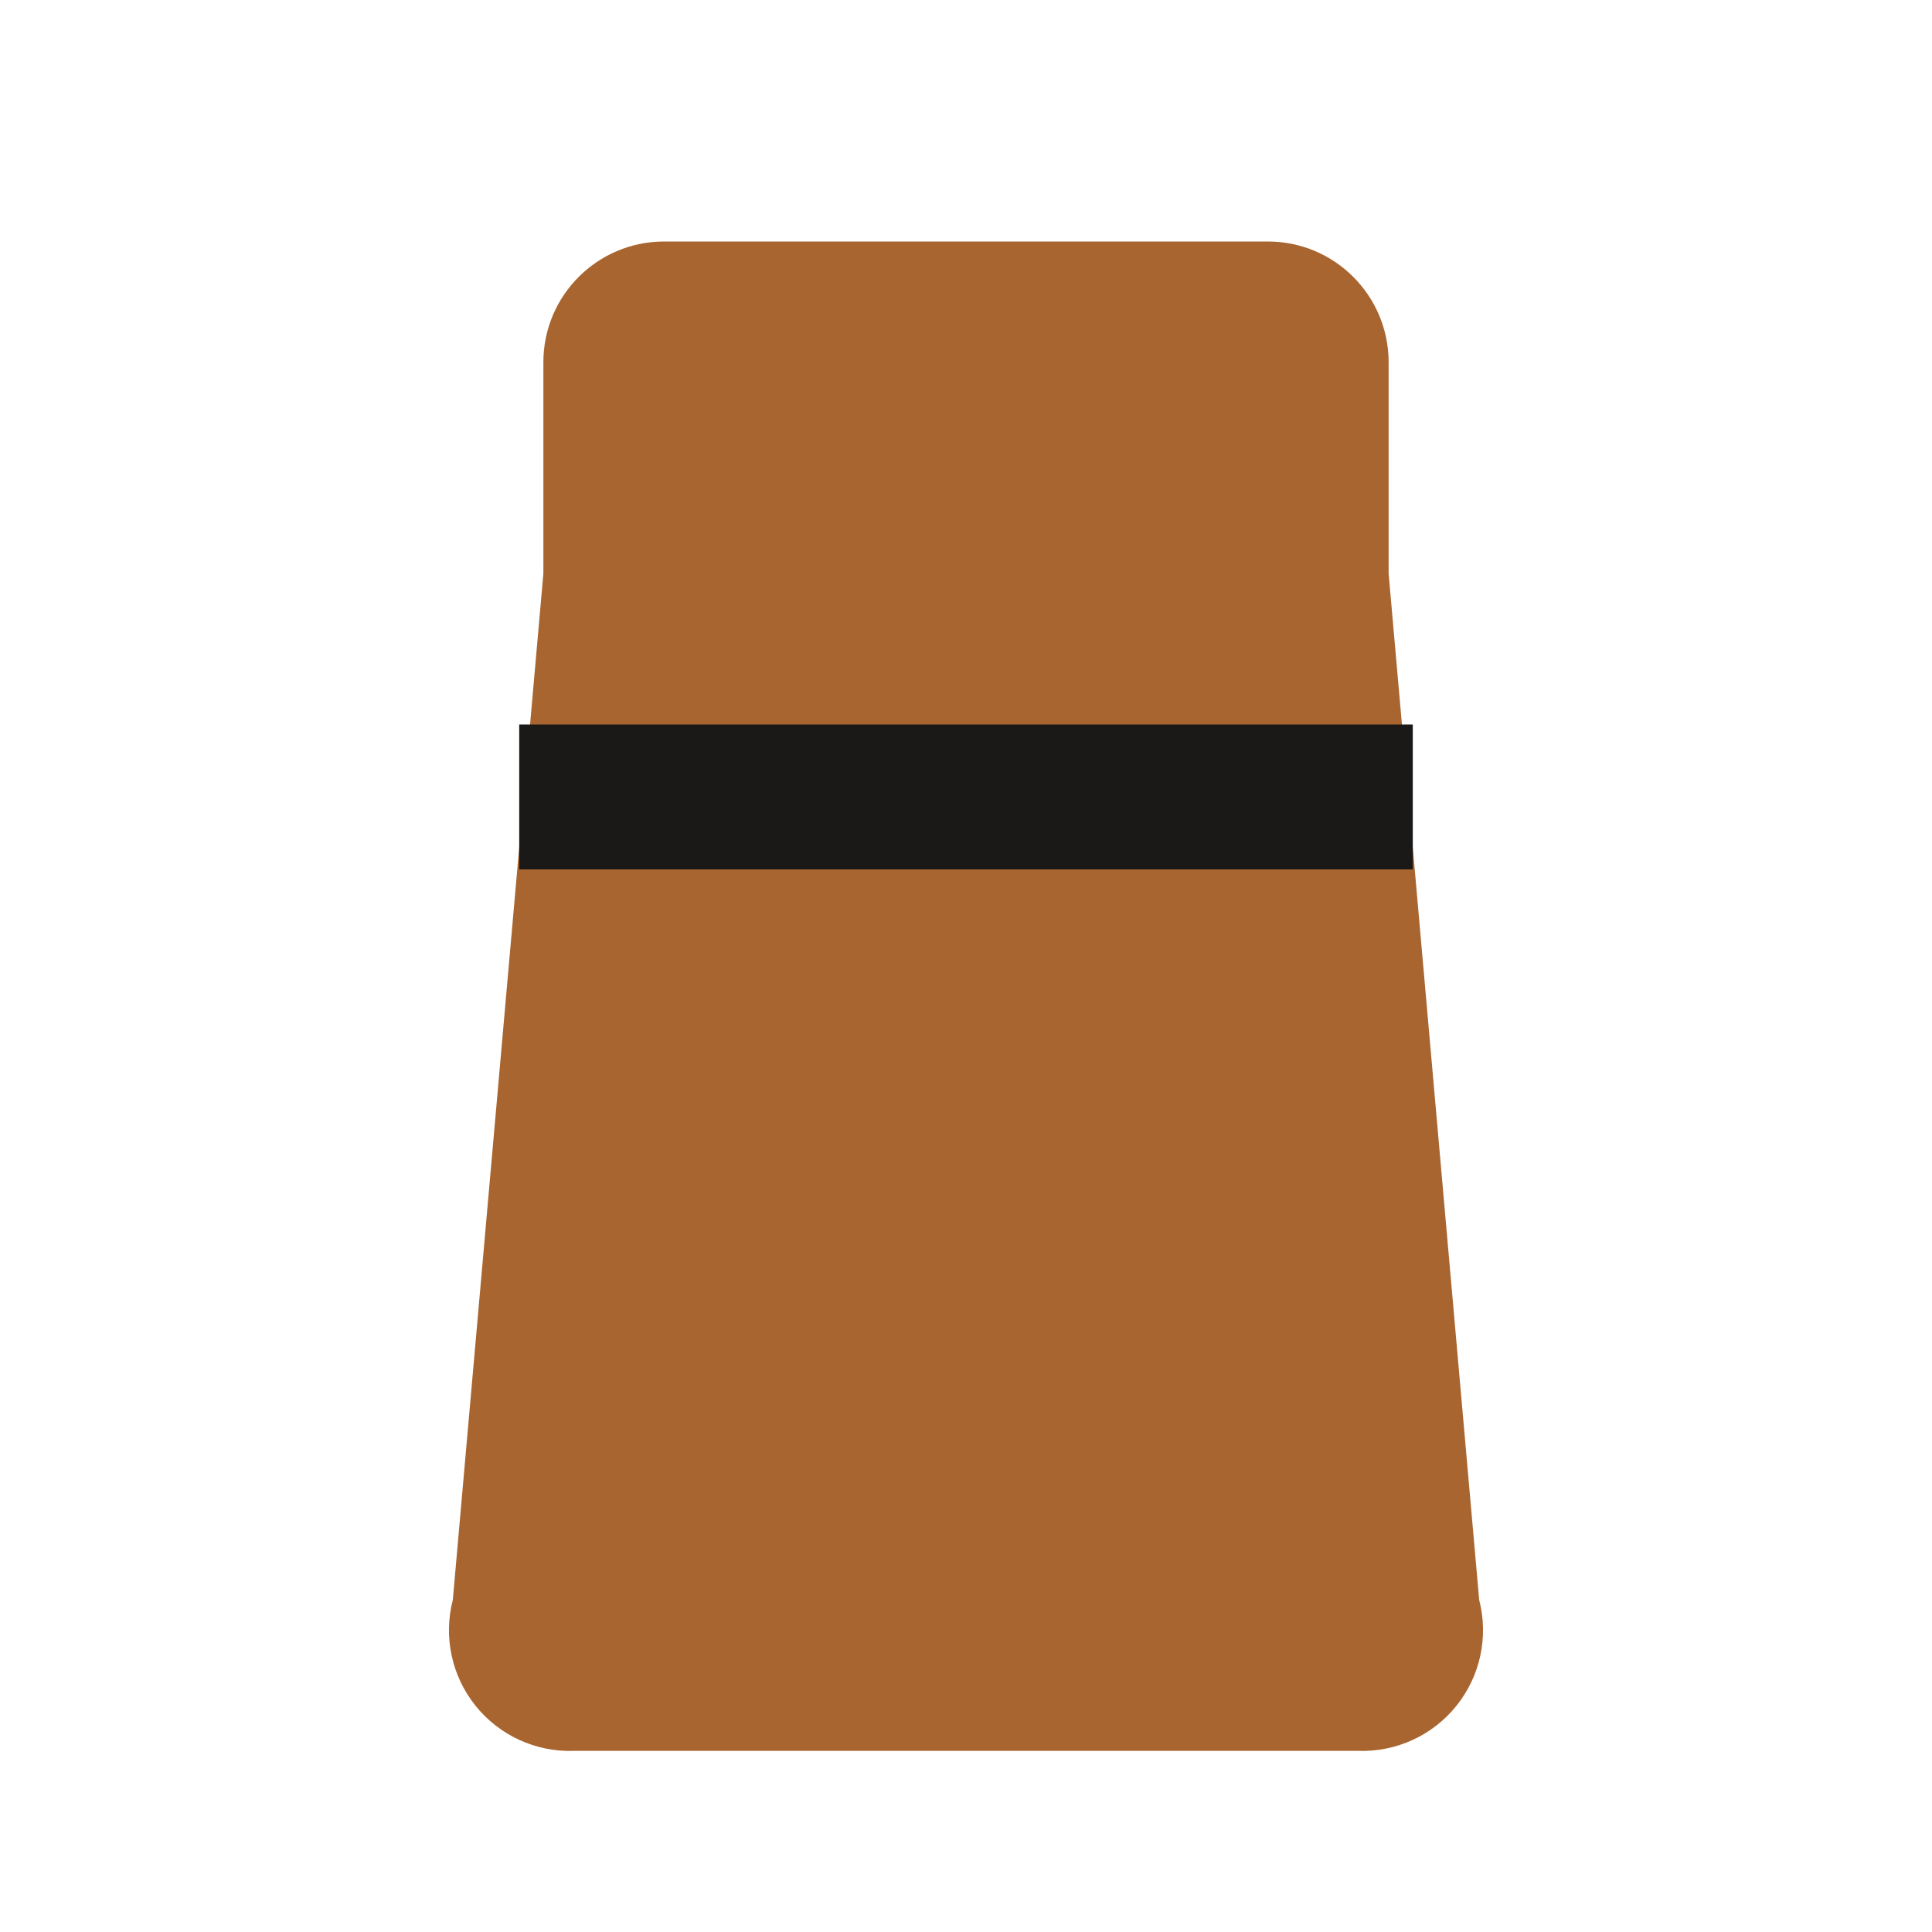
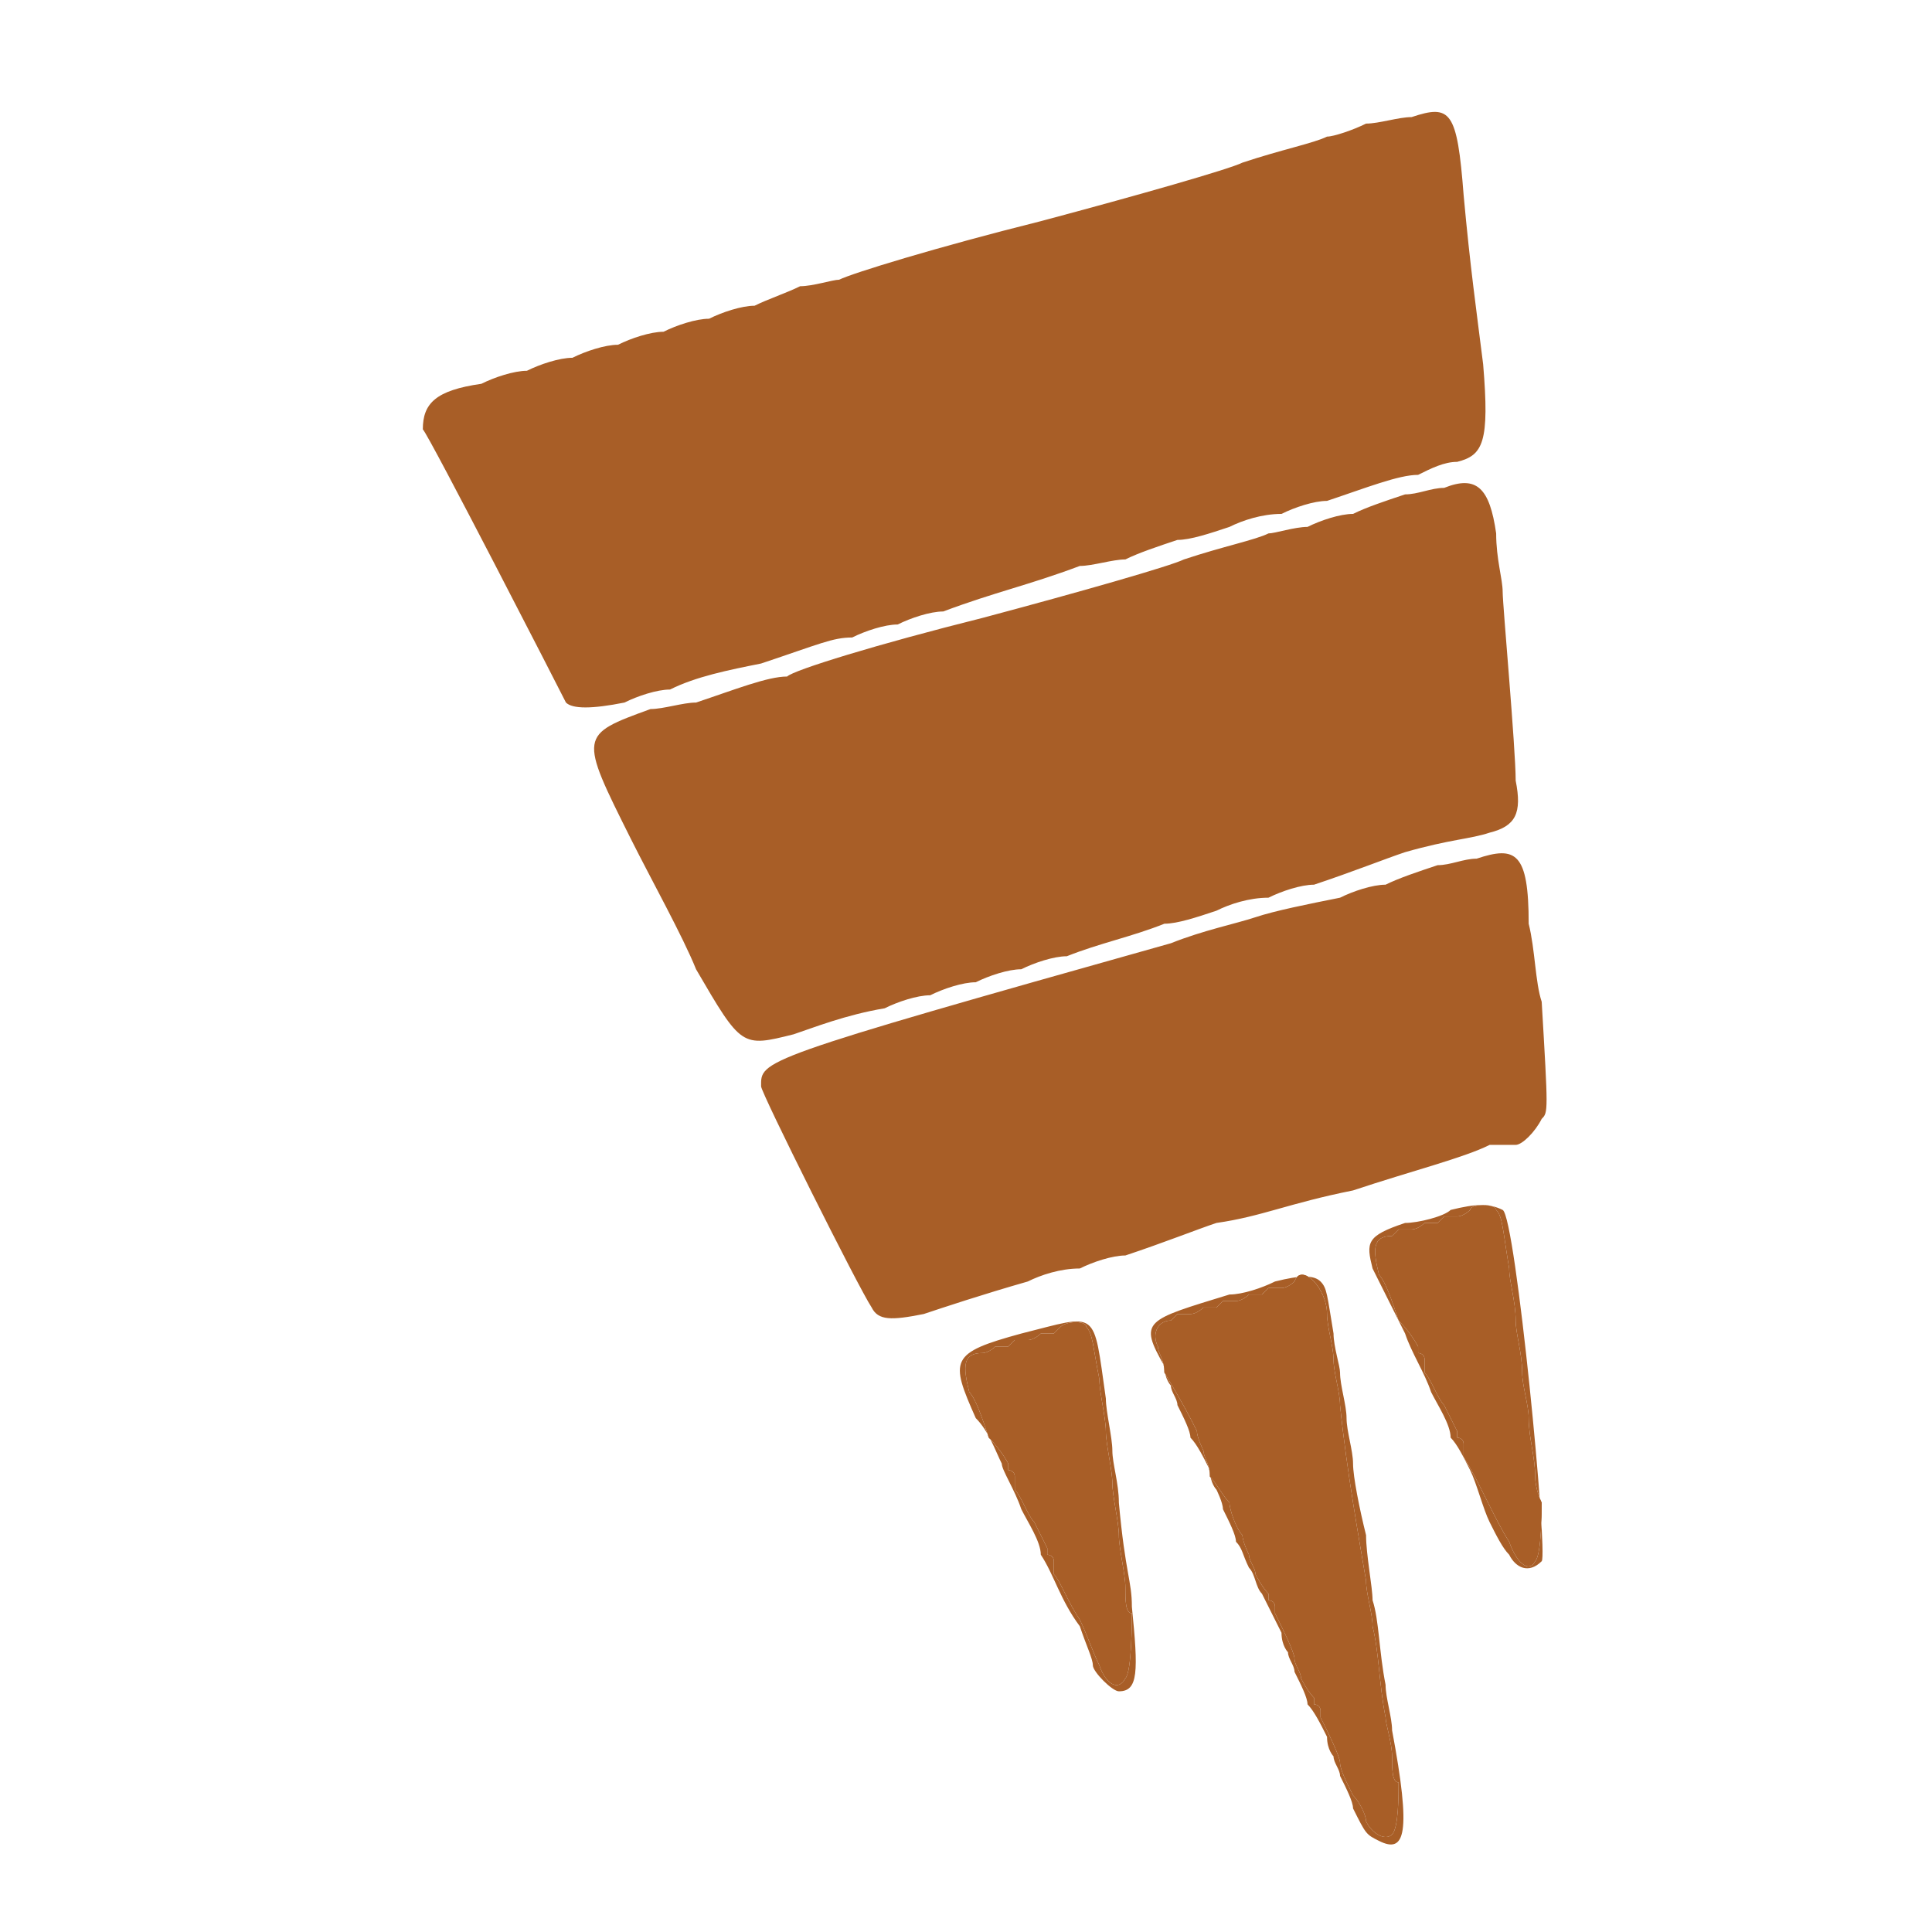
- <svg xmlns="http://www.w3.org/2000/svg" viewBox="0 0 32 32" width="32" height="32">
-   <path d="M9 6a2 2 0 0 1 2-2h10a2 2 0 0 1 2 2v3.5l1.5 17A2 2 0 0 1 22.5 29h-13a2 2 0 0 1-2-2.5L9 9.5Z" fill="#A8652F" />
-   <rect x="8.6" y="12" width="14.8" height="2.4" fill="#1A1917" />
+ <svg xmlns="http://www.w3.org/2000/svg" viewBox="-48 0 297 297" width="32" height="32">
+   <style>.p{fill:#A85E27}.f{fill:#A85E27}@media (prefers-color-scheme:dark){.p{fill:#C97A40}.f{fill:#E9A46E}}</style>
+   <path class="p" fill-rule="evenodd" d="M 169 18 C 167 18, 164 19, 162 19 C 160 20, 157 21, 156 21 C 154 22, 149 23, 143 25 C 141 26, 127 30, 112 34 C 96 38, 83 42, 81 43 C 80 43, 77 44, 75 44 C 73 45, 70 46, 68 47 C 66 47, 63 48, 61 49 C 59 49, 56 50, 54 51 C 52 51, 49 52, 47 53 C 45 53, 42 54, 40 55 C 38 55, 35 56, 33 57 C 31 57, 28 58, 26 59 C 19 60, 17 62, 17 66 C 18 67, 38 106, 39 108 C 40 109, 43 109, 48 108 C 50 107, 53 106, 55 106 C 59 104, 64 103, 69 102 C 78 99, 80 98, 83 98 C 85 97, 88 96, 90 96 C 92 95, 95 94, 97 94 C 105 91, 110 90, 118 87 C 120 87, 123 86, 125 86 C 127 85, 130 84, 133 83 C 135 83, 138 82, 141 81 C 143 80, 146 79, 149 79 C 151 78, 154 77, 156 77 C 162 75, 167 73, 170 73 C 172 72, 174 71, 176 71 C 180 70, 181 68, 180 56 C 179 48, 178 41, 177 30 C 176 17, 175 16, 169 18 M 174 75 C 172 75, 170 76, 168 76 C 165 77, 162 78, 160 79 C 158 79, 155 80, 153 81 C 151 81, 148 82, 147 82 C 145 83, 140 84, 134 86 C 132 87, 118 91, 103 95 C 87 99, 74 103, 73 104 C 70 104, 65 106, 59 108 C 57 108, 54 109, 52 109 C 41 113, 41 113, 49 129 C 52 135, 57 144, 59 149 C 66 161, 66 161, 74 159 C 77 158, 82 156, 88 155 C 90 154, 93 153, 95 153 C 97 152, 100 151, 102 151 C 104 150, 107 149, 109 149 C 111 148, 114 147, 116 147 C 121 145, 126 144, 131 142 C 133 142, 136 141, 139 140 C 141 139, 144 138, 147 138 C 149 137, 152 136, 154 136 C 160 134, 165 132, 168 131 C 175 129, 178 129, 181 128 C 185 127, 186 125, 185 120 C 185 115, 183 93, 183 91 C 183 89, 182 86, 182 82 C 181 75, 179 73, 174 75 M 179 132 C 177 132, 175 133, 173 133 C 170 134, 167 135, 165 136 C 163 136, 160 137, 158 138 C 153 139, 148 140, 145 141 C 142 142, 137 143, 132 145 C 68 163, 69 163, 69 167 C 69 168, 84 198, 86 201 C 87 203, 89 203, 94 202 C 97 201, 103 199, 110 197 C 112 196, 115 195, 118 195 C 120 194, 123 193, 125 193 C 131 191, 136 189, 139 188 C 146 187, 150 185, 160 183 C 169 180, 177 178, 181 176 C 183 176, 184 176, 185 176 C 186 176, 188 174, 189 172 C 190 171, 190 171, 189 154 C 188 151, 188 146, 187 142 C 187 131, 185 130, 179 132 M 175 186 C 174 187, 170 188, 168 188 C 162 190, 162 191, 163 195 C 165 199, 166 201, 168 205 C 169 208, 171 211, 172 214 C 173 216, 175 219, 175 221 C 176 222, 177 224, 178 226 C 179 228, 180 232, 181 234 C 182 236, 183 238, 184 239 C 185 241, 187 242, 189 240 C 190 239, 185 187, 183 186 C 181 185, 179 185, 175 186 M 178 186 C 178 186, 177 187, 176 187 C 175 187, 174 187, 174 187 C 174 187, 173 188, 173 188 C 172 188, 171 188, 171 188 C 171 188, 170 189, 169 189 C 168 189, 167 189, 167 189 C 167 189, 166 190, 166 190 C 163 190, 163 192, 164 196 C 165 197, 166 200, 167 203 C 169 205, 170 207, 170 207 C 170 208, 170 208, 170 208 C 170 208, 171 208, 171 209 C 171 209, 171 210, 171 211 C 172 212, 173 215, 174 216 C 175 218, 176 220, 176 220 C 176 221, 176 221, 176 221 C 176 221, 177 221, 177 222 C 177 222, 177 223, 177 224 C 179 227, 182 234, 184 237 C 185 240, 187 242, 188 240 C 189 239, 189 232, 189 231 C 189 231, 188 229, 188 227 C 188 224, 187 221, 187 218 C 187 216, 186 213, 186 211 C 186 208, 185 205, 185 203 C 185 200, 184 197, 184 195 C 183 189, 183 187, 182 186 C 182 185, 178 185, 178 186 M 148 197 C 146 198, 143 199, 141 199 C 128 203, 127 203, 131 210 C 131 212, 132 213, 132 213 C 132 214, 133 215, 133 216 C 134 218, 135 220, 135 221 C 136 222, 137 224, 138 226 C 138 228, 139 229, 139 229 C 139 229, 140 231, 140 232 C 141 234, 142 236, 142 237 C 143 238, 143 239, 144 241 C 145 242, 145 244, 146 245 C 147 247, 148 249, 149 251 C 149 253, 150 254, 150 254 C 150 255, 151 256, 151 257 C 152 259, 153 261, 153 262 C 154 263, 155 265, 156 267 C 156 269, 157 270, 157 270 C 157 271, 158 272, 158 273 C 159 275, 160 277, 160 278 C 162 282, 162 282, 164 283 C 168 285, 169 282, 166 266 C 166 264, 165 261, 165 259 C 164 254, 164 249, 163 246 C 163 244, 162 239, 162 236 C 161 232, 160 227, 160 225 C 160 223, 159 220, 159 218 C 159 216, 158 213, 158 211 C 158 210, 157 207, 157 205 C 156 199, 156 198, 155 197 C 154 196, 152 196, 148 197 M 151 197 C 151 197, 150 198, 149 198 C 148 198, 147 198, 147 198 C 147 198, 146 199, 146 199 C 145 199, 144 199, 144 199 C 144 199, 143 200, 142 200 C 141 200, 140 200, 140 200 C 140 200, 139 201, 139 201 C 138 201, 137 201, 137 201 C 137 201, 136 202, 135 202 C 134 202, 133 202, 133 202 C 133 202, 132 203, 132 203 C 130 203, 129 205, 130 207 C 130 208, 131 209, 131 211 C 134 216, 135 218, 136 220 C 136 221, 137 223, 137 223 C 137 224, 138 225, 138 227 C 139 228, 140 230, 141 231 C 141 232, 142 235, 143 236 C 143 237, 144 239, 144 239 C 144 240, 145 241, 145 242 C 146 244, 147 245, 147 245 C 147 246, 147 246, 147 246 C 147 246, 148 246, 148 247 C 148 247, 148 248, 148 248 C 149 250, 151 254, 151 255 C 151 256, 152 257, 152 258 C 153 260, 154 261, 154 261 C 154 262, 154 262, 154 262 C 154 262, 155 262, 155 263 C 155 263, 155 264, 155 264 C 156 266, 158 270, 158 271 C 158 272, 159 274, 160 276 C 161 277, 162 279, 162 280 C 163 282, 165 283, 166 282 C 167 281, 167 276, 167 274 C 166 274, 166 272, 166 270 C 166 268, 165 265, 165 264 C 164 259, 164 254, 163 250 C 163 248, 162 245, 162 243 C 161 237, 159 226, 158 216 C 158 214, 157 211, 157 209 C 157 207, 156 204, 156 202 C 156 198, 152 194, 151 197 M 109 205 C 98 208, 98 209, 102 218 C 104 220, 105 223, 106 225 C 106 226, 108 229, 109 232 C 110 234, 112 237, 112 239 C 114 242, 115 246, 118 250 C 119 253, 120 255, 120 256 C 120 257, 123 260, 124 260 C 127 260, 127 257, 126 247 C 126 243, 125 242, 124 231 C 124 228, 123 225, 123 223 C 123 221, 122 217, 122 215 C 120 201, 121 202, 109 205 M 115 204 C 115 204, 114 205, 114 205 C 113 205, 112 205, 112 205 C 112 205, 111 206, 110 206 C 109 206, 108 206, 108 206 C 108 206, 107 207, 107 207 C 106 207, 105 207, 105 207 C 105 207, 104 208, 103 208 C 100 208, 100 210, 101 214 C 102 215, 103 218, 104 221 C 106 223, 107 225, 107 225 C 107 226, 107 226, 107 226 C 107 226, 108 226, 108 227 C 108 227, 108 228, 108 229 C 109 230, 110 233, 111 234 C 112 236, 113 238, 113 238 C 113 239, 113 239, 113 239 C 113 239, 114 239, 114 240 C 114 240, 114 241, 114 242 C 115 243, 116 246, 118 249 C 119 251, 120 254, 121 256 C 122 259, 124 260, 125 258 C 126 257, 126 249, 126 248 C 125 248, 125 246, 125 244 C 125 242, 124 238, 124 236 C 124 234, 123 230, 123 228 C 123 226, 122 222, 122 220 C 122 218, 121 214, 121 212 C 120 207, 120 205, 119 204 C 119 203, 116 203, 115 204" />
+   <path class="f" d="M 178 186 C 178 186, 177 187, 176 187 C 175 187, 174 187, 174 187 C 174 187, 173 188, 173 188 C 172 188, 171 188, 171 188 C 171 188, 170 189, 169 189 C 168 189, 167 189, 167 189 C 167 189, 166 190, 166 190 C 163 190, 163 192, 164 196 C 165 197, 166 200, 167 203 C 169 205, 170 207, 170 207 C 170 208, 170 208, 170 208 C 170 208, 171 208, 171 209 C 171 209, 171 210, 171 211 C 172 212, 173 215, 174 216 C 175 218, 176 220, 176 220 C 176 221, 176 221, 176 221 C 176 221, 177 221, 177 222 C 177 222, 177 223, 177 224 C 179 227, 182 234, 184 237 C 185 240, 187 242, 188 240 C 189 239, 189 232, 189 231 C 189 231, 188 229, 188 227 C 188 224, 187 221, 187 218 C 187 216, 186 213, 186 211 C 186 208, 185 205, 185 203 C 185 200, 184 197, 184 195 C 183 189, 183 187, 182 186 C 182 185, 178 185, 178 186 M 151 197 C 151 197, 150 198, 149 198 C 148 198, 147 198, 147 198 C 147 198, 146 199, 146 199 C 145 199, 144 199, 144 199 C 144 199, 143 200, 142 200 C 141 200, 140 200, 140 200 C 140 200, 139 201, 139 201 C 138 201, 137 201, 137 201 C 137 201, 136 202, 135 202 C 134 202, 133 202, 133 202 C 133 202, 132 203, 132 203 C 130 203, 129 205, 130 207 C 130 208, 131 209, 131 211 C 134 216, 135 218, 136 220 C 136 221, 137 223, 137 223 C 137 224, 138 225, 138 227 C 139 228, 140 230, 141 231 C 141 232, 142 235, 143 236 C 143 237, 144 239, 144 239 C 144 240, 145 241, 145 242 C 146 244, 147 245, 147 245 C 147 246, 147 246, 147 246 C 147 246, 148 246, 148 247 C 148 247, 148 248, 148 248 C 149 250, 151 254, 151 255 C 151 256, 152 257, 152 258 C 153 260, 154 261, 154 261 C 154 262, 154 262, 154 262 C 154 262, 155 262, 155 263 C 155 263, 155 264, 155 264 C 156 266, 158 270, 158 271 C 158 272, 159 274, 160 276 C 161 277, 162 279, 162 280 C 163 282, 165 283, 166 282 C 167 281, 167 276, 167 274 C 166 274, 166 272, 166 270 C 166 268, 165 265, 165 264 C 164 259, 164 254, 163 250 C 163 248, 162 245, 162 243 C 161 237, 159 226, 158 216 C 158 214, 157 211, 157 209 C 157 207, 156 204, 156 202 C 156 198, 152 194, 151 197 M 115 204 C 115 204, 114 205, 114 205 C 113 205, 112 205, 112 205 C 112 205, 111 206, 110 206 C 109 206, 108 206, 108 206 C 108 206, 107 207, 107 207 C 106 207, 105 207, 105 207 C 105 207, 104 208, 103 208 C 100 208, 100 210, 101 214 C 102 215, 103 218, 104 221 C 106 223, 107 225, 107 225 C 107 226, 107 226, 107 226 C 107 226, 108 226, 108 227 C 108 227, 108 228, 108 229 C 109 230, 110 233, 111 234 C 112 236, 113 238, 113 238 C 113 239, 113 239, 113 239 C 113 239, 114 239, 114 240 C 114 240, 114 241, 114 242 C 115 243, 116 246, 118 249 C 119 251, 120 254, 121 256 C 122 259, 124 260, 125 258 C 126 257, 126 249, 126 248 C 125 248, 125 246, 125 244 C 125 242, 124 238, 124 236 C 124 234, 123 230, 123 228 C 123 226, 122 222, 122 220 C 122 218, 121 214, 121 212 C 120 207, 120 205, 119 204 C 119 203, 116 203, 115 204" />
</svg>
